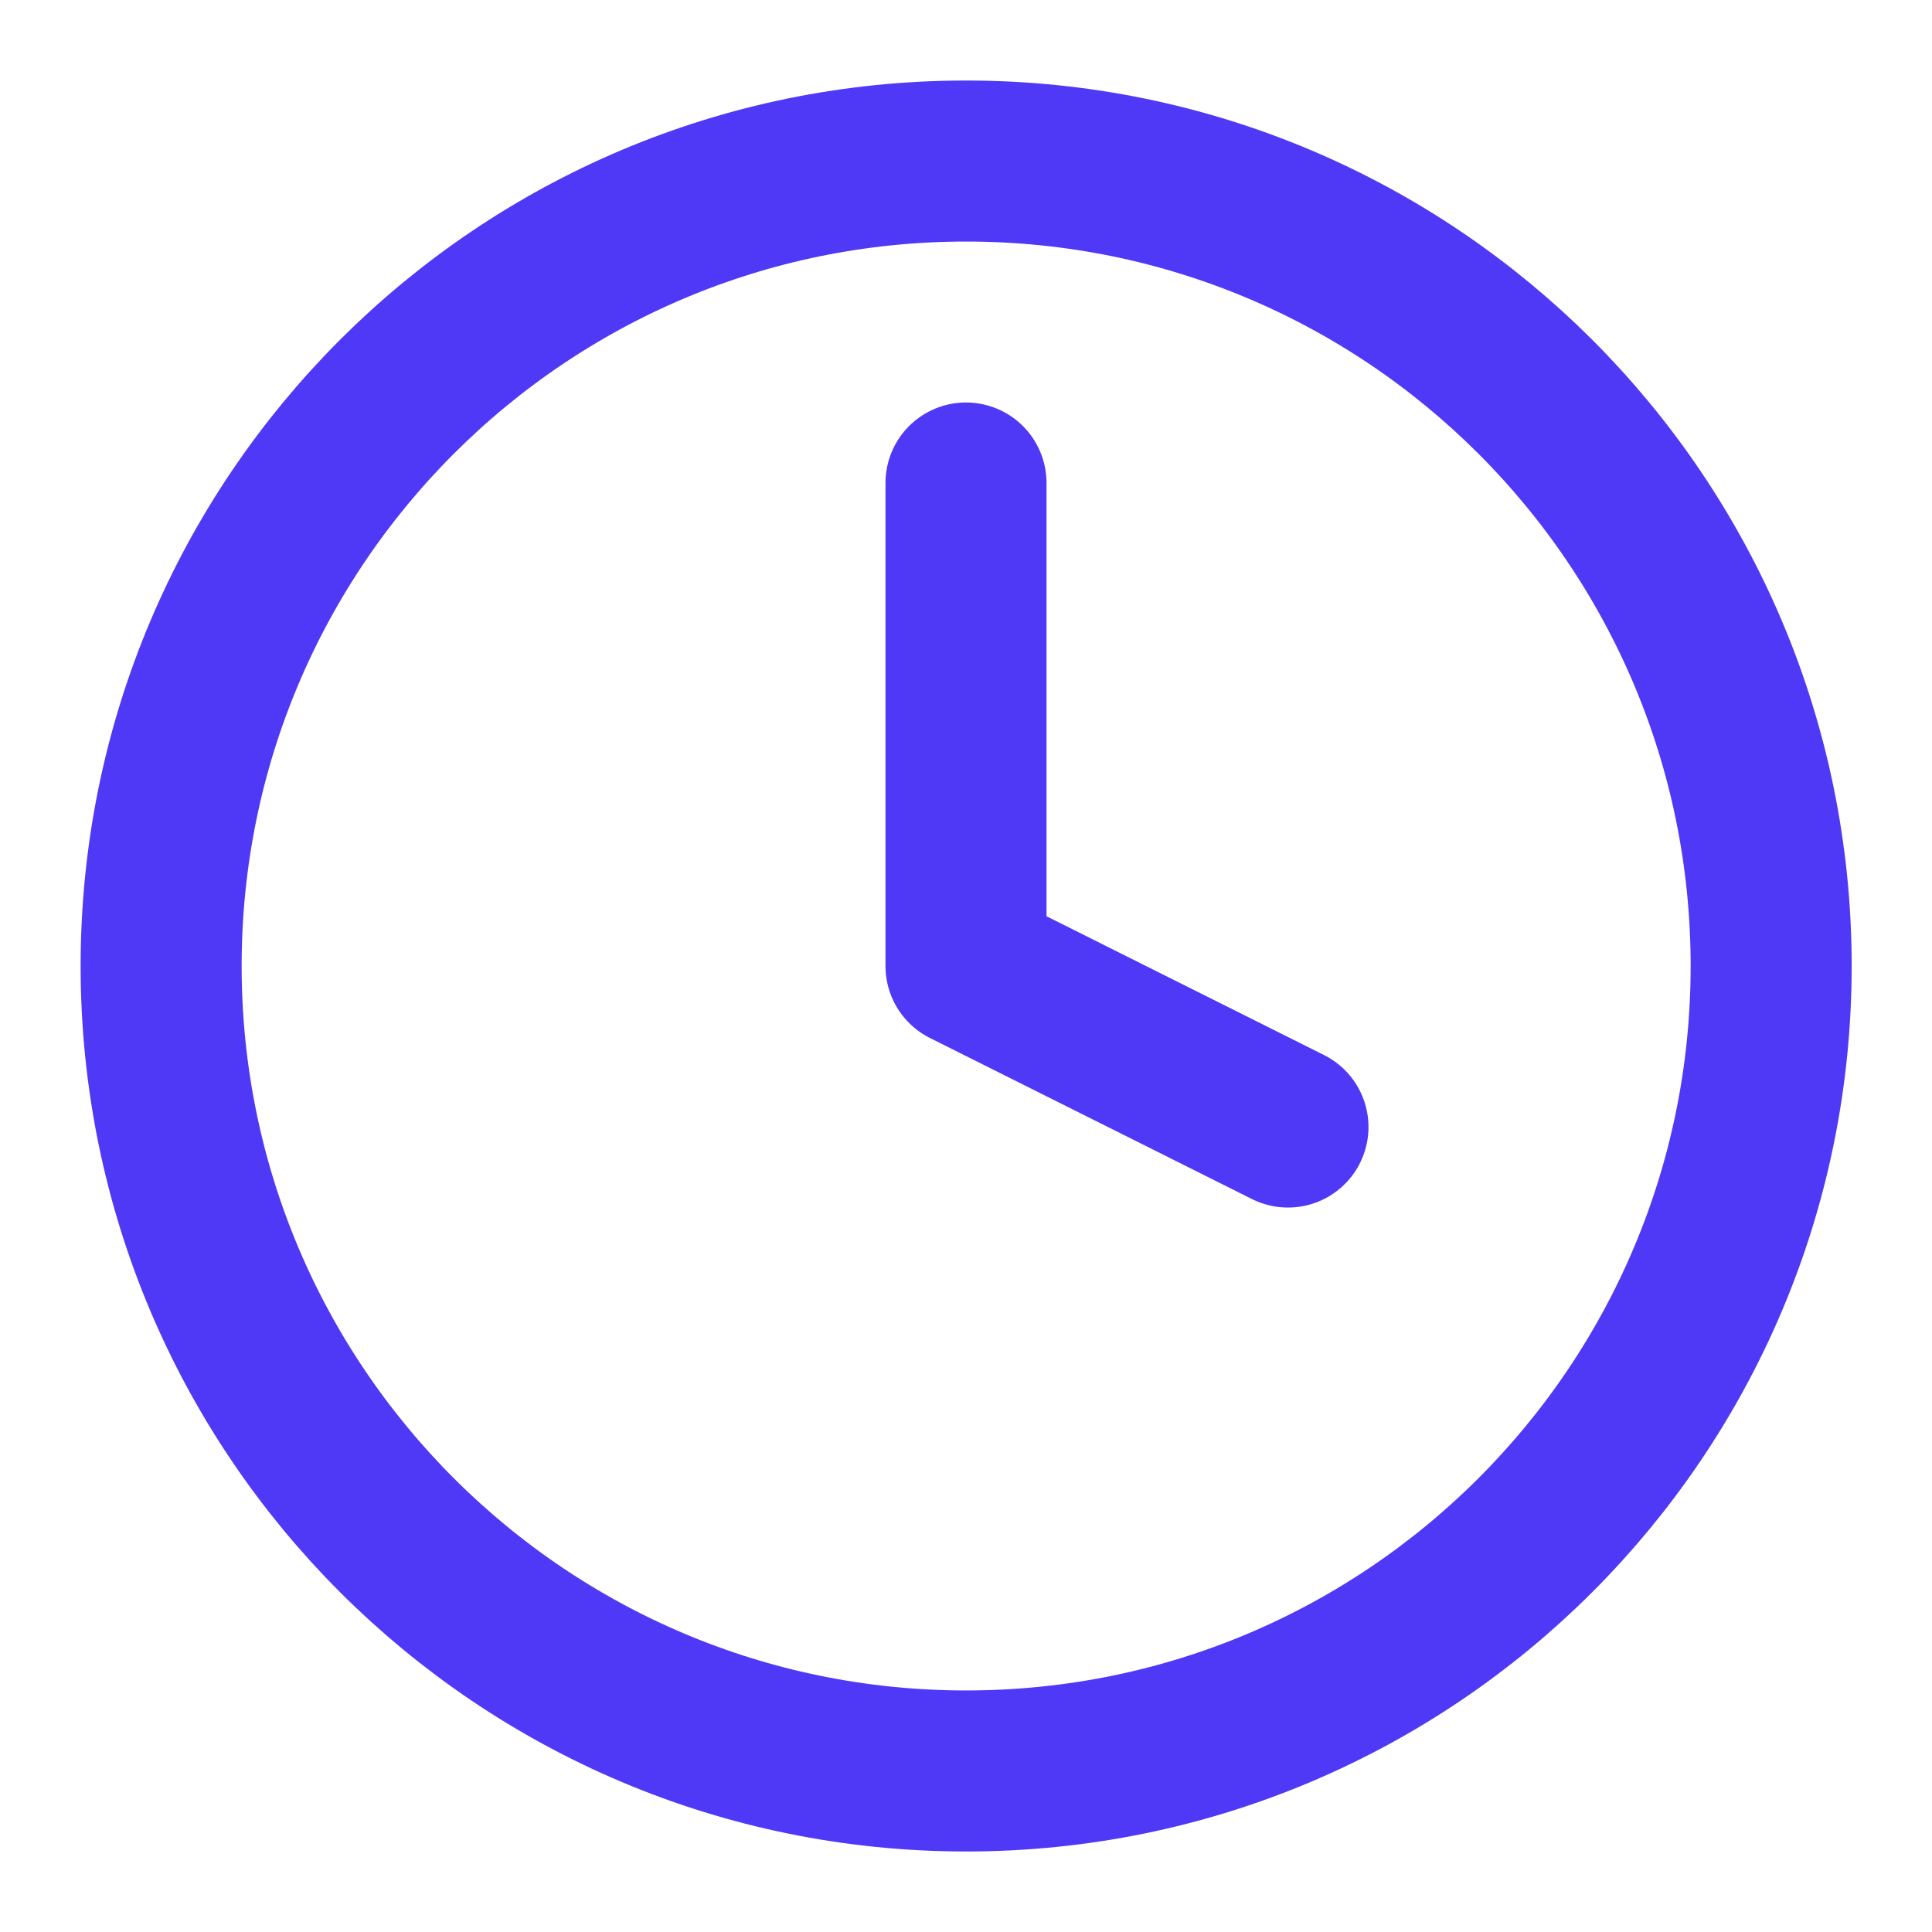
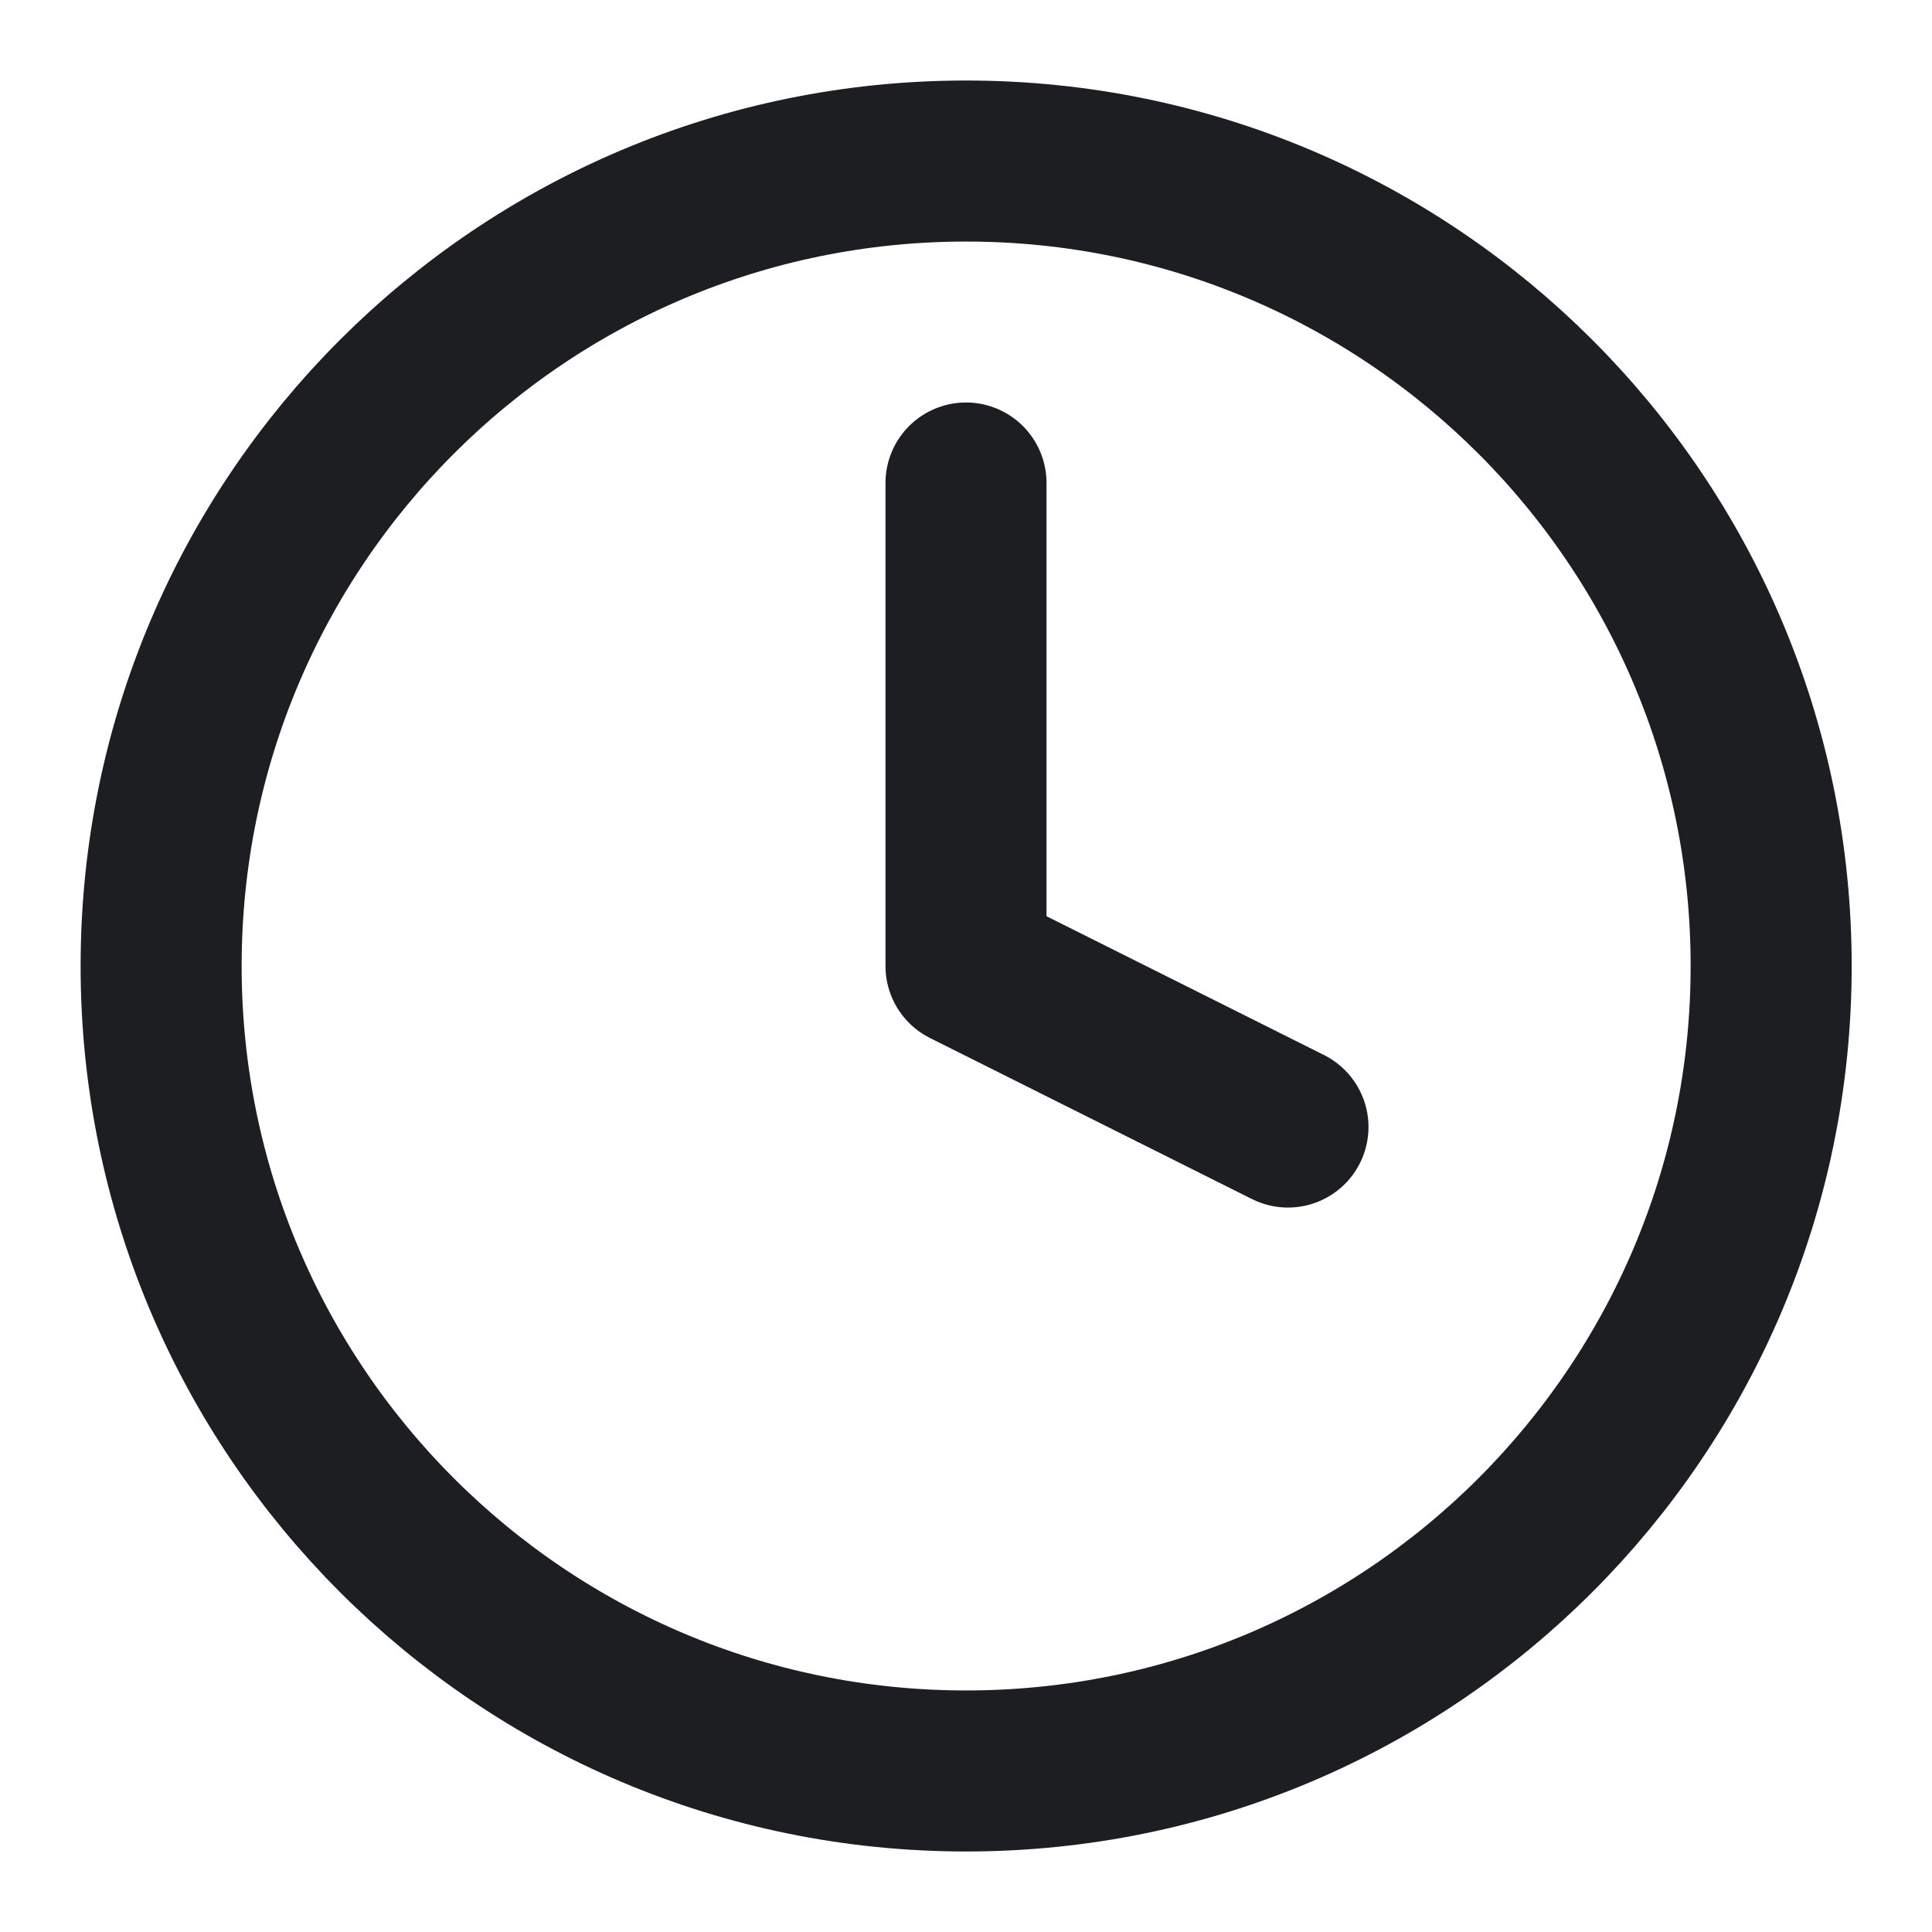
<svg xmlns="http://www.w3.org/2000/svg" width="20" height="20" viewBox="0 0 20 20" fill="none">
-   <path d="M10.001 18.333C14.604 18.333 18.335 14.602 18.335 10C18.335 5.397 14.604 1.667 10.001 1.667C5.399 1.667 1.668 5.397 1.668 10C1.668 14.602 5.399 18.333 10.001 18.333Z" stroke="#4F39F6" stroke-width="1.667" stroke-linecap="round" stroke-linejoin="round" />
-   <path d="M10 5V10L13.333 11.667" stroke="#4F39F6" stroke-width="1.667" stroke-linecap="round" stroke-linejoin="round" />
+   <path d="M10.001 18.333C14.604 18.333 18.335 14.602 18.335 10C18.335 5.397 14.604 1.667 10.001 1.667C5.399 1.667 1.668 5.397 1.668 10C1.668 14.602 5.399 18.333 10.001 18.333Z" stroke="#1D1E21" stroke-width="1.667" stroke-linecap="round" stroke-linejoin="round" />
+   <path d="M10 5V10L13.333 11.667" stroke="#1D1E21" stroke-width="1.667" stroke-linecap="round" stroke-linejoin="round" />
</svg>
